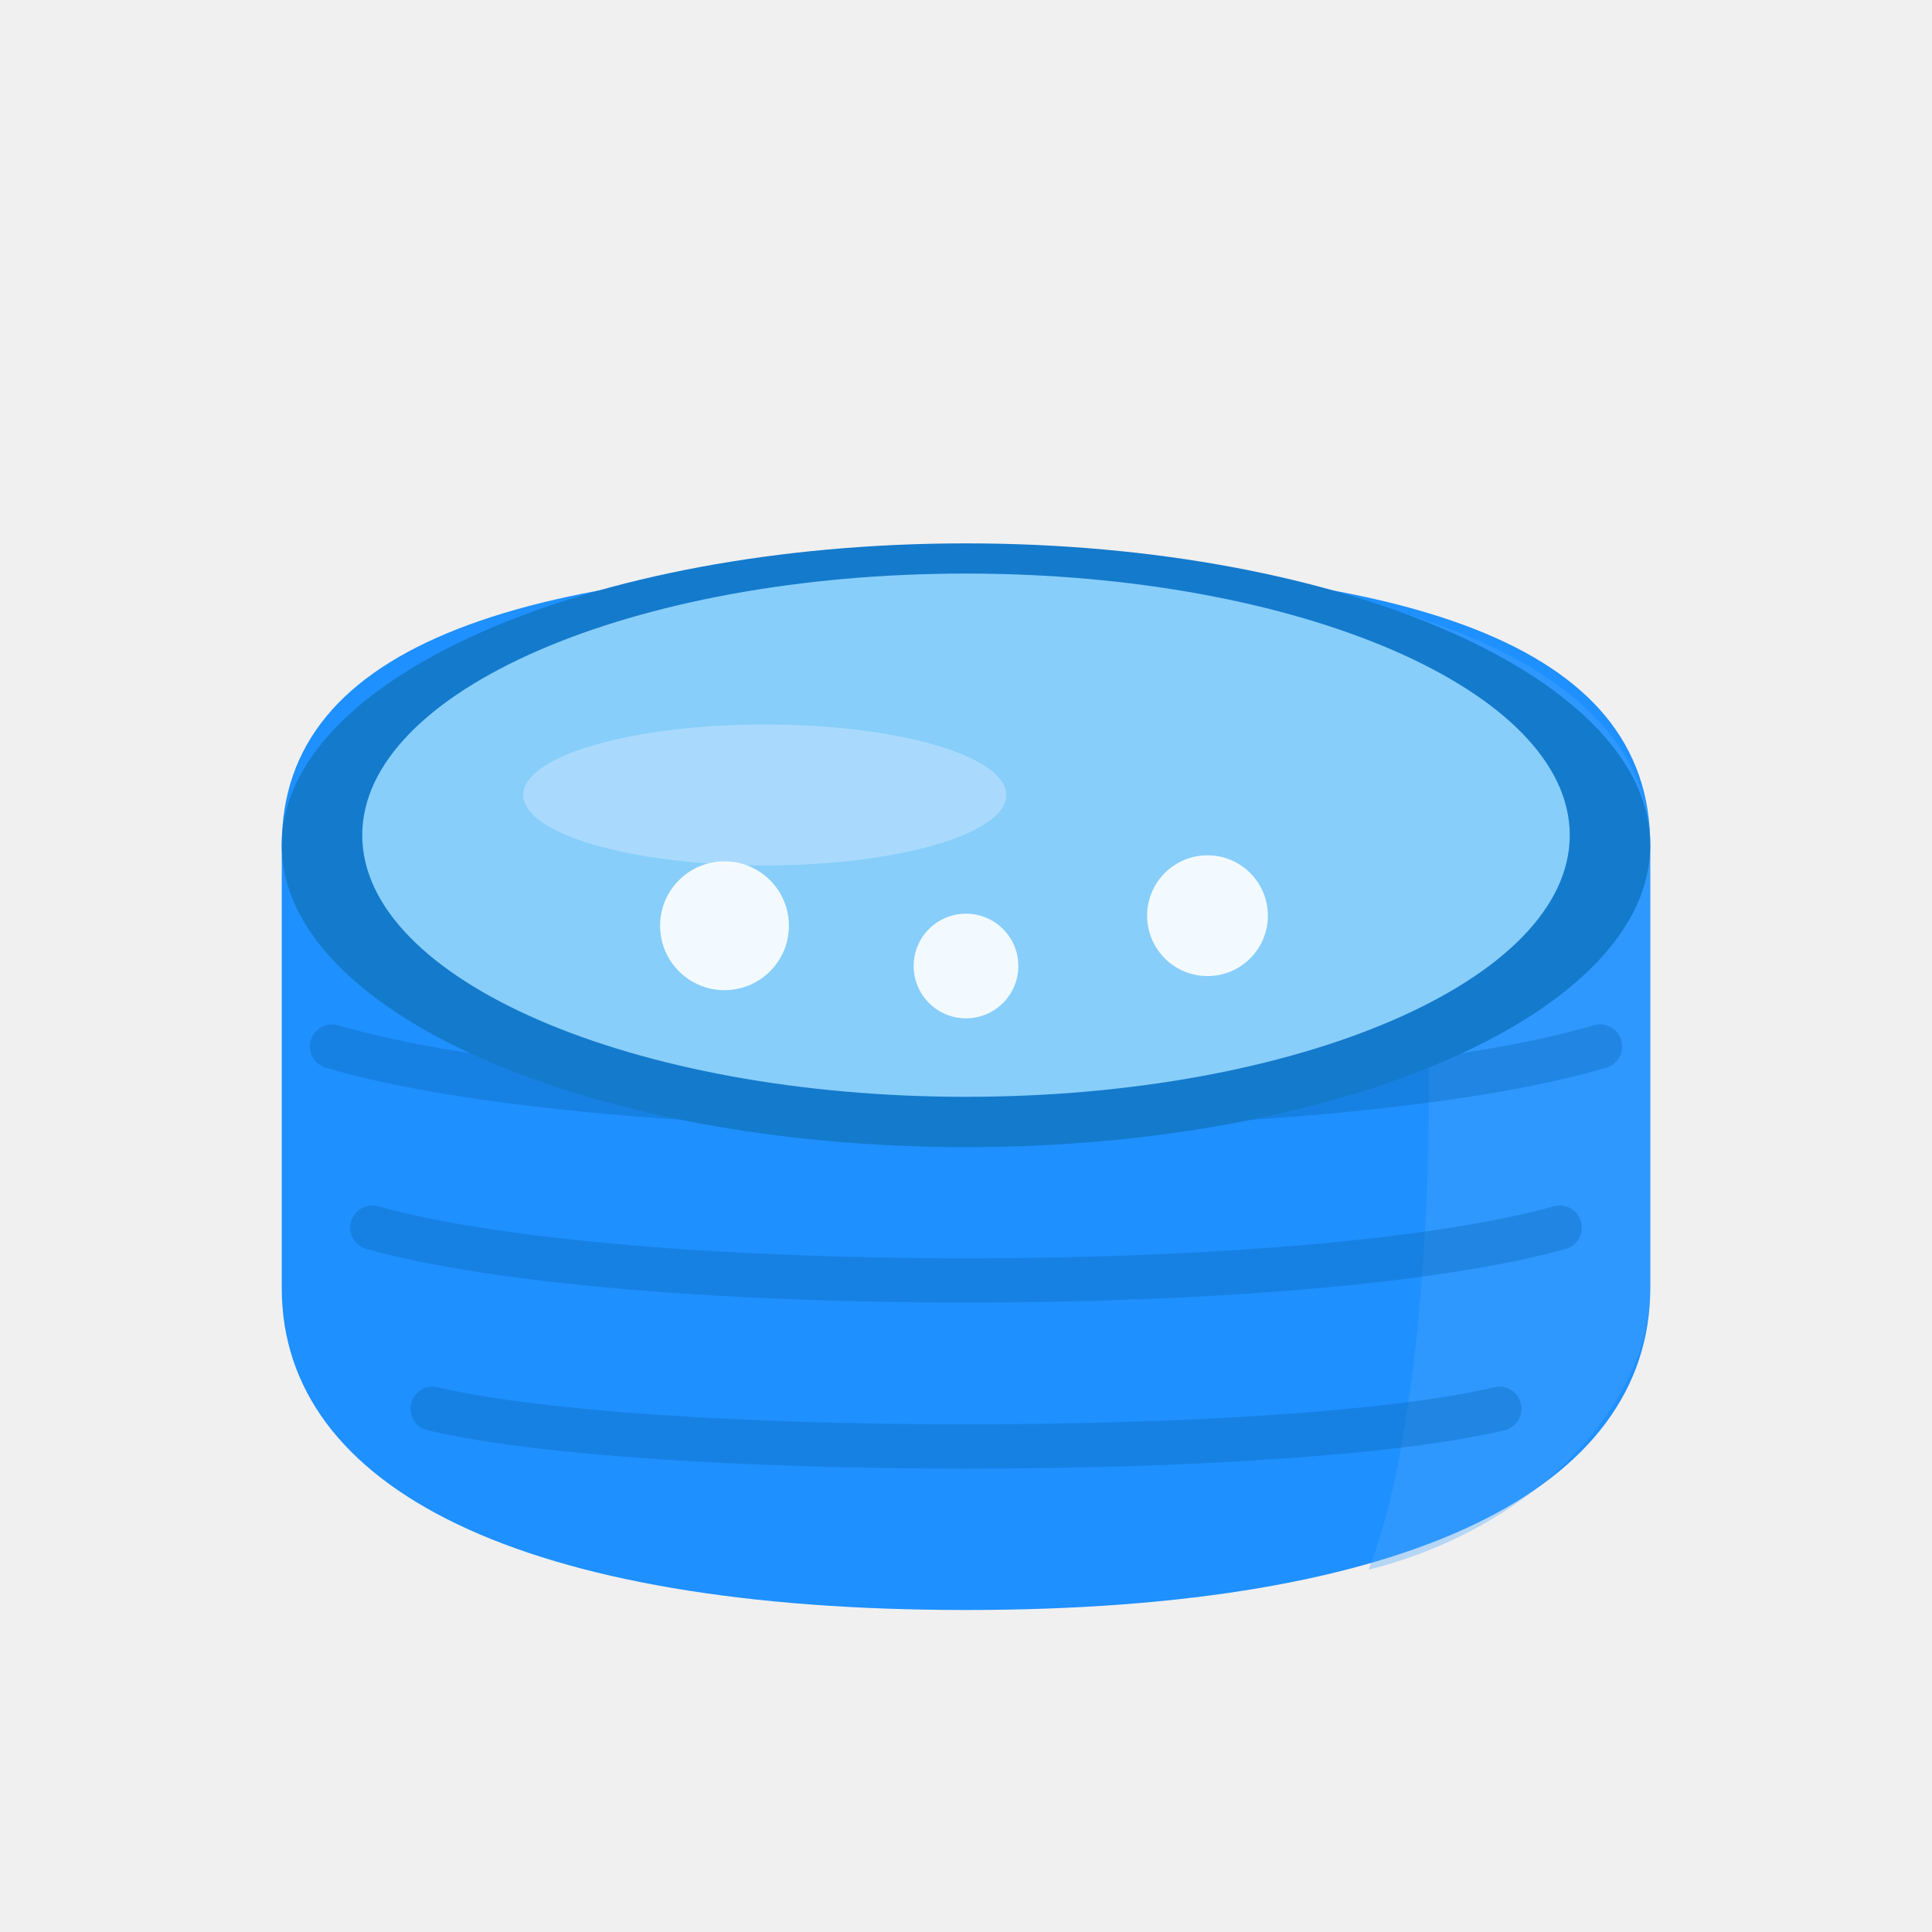
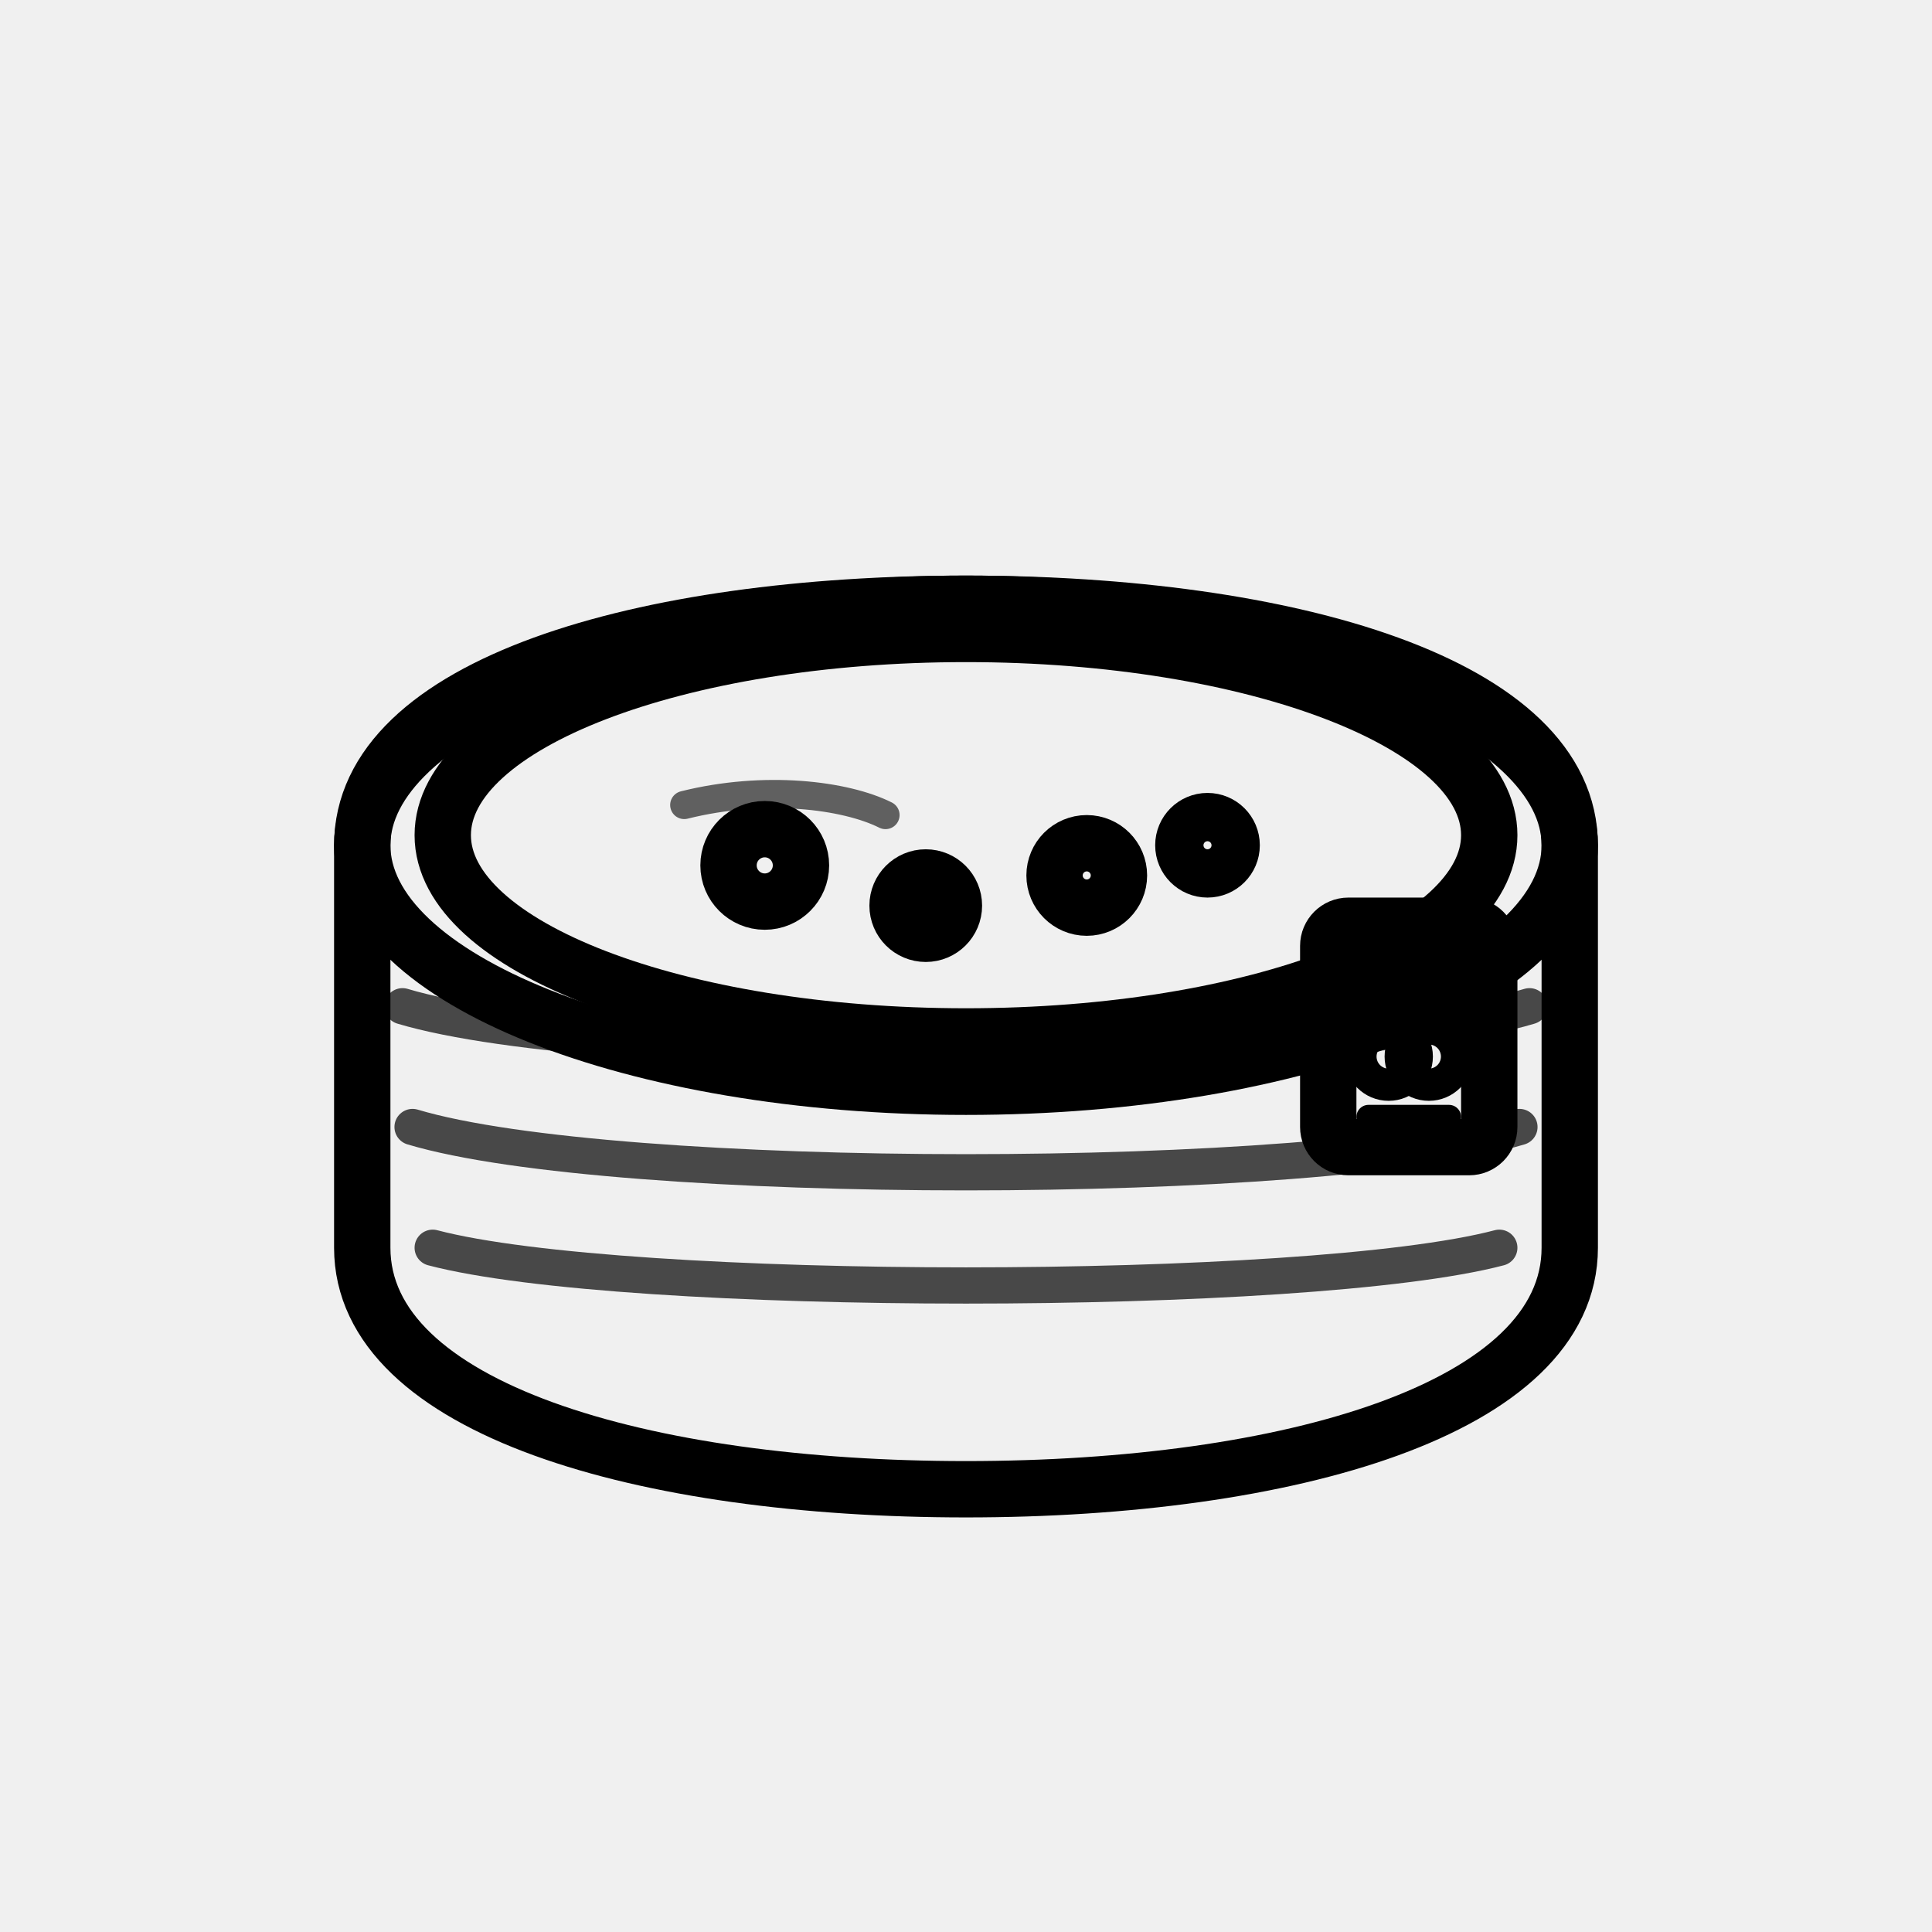
<svg xmlns="http://www.w3.org/2000/svg" viewBox="0 0 960 960">
-   <path fill="#1E90FF" d="M140 420     C140 320 260 280 480 280     C700 280 820 320 820 420     L820 640     C820 740 700 800 480 800     C260 800 140 740 140 640 Z" />
-   <path fill="#4AA6FF" d="M680 300     C760 320 820 360 820 420     L820 640     C820 700 760 760 680 780     C720 680 720 400 680 300 Z" opacity="0.35" />
-   <path fill="none" stroke="#0D6BB8" stroke-width="22" stroke-linecap="round" opacity="0.4" d="M165 520 C300 560 660 560 795 520" />
-   <path fill="none" stroke="#0D6BB8" stroke-width="22" stroke-linecap="round" opacity="0.4" d="M185 610 C310 645 650 645 775 610" />
-   <path fill="none" stroke="#0D6BB8" stroke-width="22" stroke-linecap="round" opacity="0.4" d="M215 700 C320 725 640 725 745 700" />
-   <ellipse cx="480" cy="420" rx="340" ry="150" fill="#147ACC" />
-   <ellipse cx="480" cy="415" rx="300" ry="130" fill="#87CEFA" />
-   <ellipse cx="380" cy="395" rx="120" ry="35" fill="#B8E0FF" opacity="0.7" />
-   <circle cx="360" cy="460" r="32" fill="#FFFFFF" opacity="0.9" />
-   <circle cx="480" cy="480" r="26" fill="#FFFFFF" opacity="0.9" />
-   <circle cx="600" cy="455" r="30" fill="#FFFFFF" opacity="0.9" />
+   <g fill="none" stroke="currentColor" stroke-width="28" stroke-linecap="round" stroke-linejoin="round">
+     <path d="M180 420              C180 340 320 300 480 300              C640 300 780 340 780 420              L780 620              C780 700 640 740 480 740              C320 740 180 700 180 620 Z" />
+     <ellipse cx="480" cy="420" rx="300" ry="120" />
+     <ellipse cx="480" cy="415" rx="260" ry="100" />
+     <path d="M200 500 C300 530 660 530 760 500" stroke-width="18" opacity="0.7" />
+     <path d="M205 560 C305 590 655 590 755 560" stroke-width="18" opacity="0.7" />
+     <path d="M215 620 C310 645 650 645 745 620" stroke-width="18" opacity="0.7" />
+     <rect x="660" y="460" width="80" height="110" rx="10" />
+     <rect x="675" y="475" width="50" height="25" rx="4" />
+     <circle cx="690" cy="525" r="8" />
+     <circle cx="710" cy="525" r="8" />
+     <line x1="680" y1="555" x2="720" y2="555" stroke-width="12" />
+     <circle cx="380" cy="430" r="18" />
+     <circle cx="460" cy="450" r="14" />
+     <circle cx="540" cy="435" r="16" />
+     <circle cx="600" cy="420" r="12" />
+     <path d="M340 400 C380 390 420 395 440 405" stroke-width="14" opacity="0.6" />
+   </g>
</svg>
